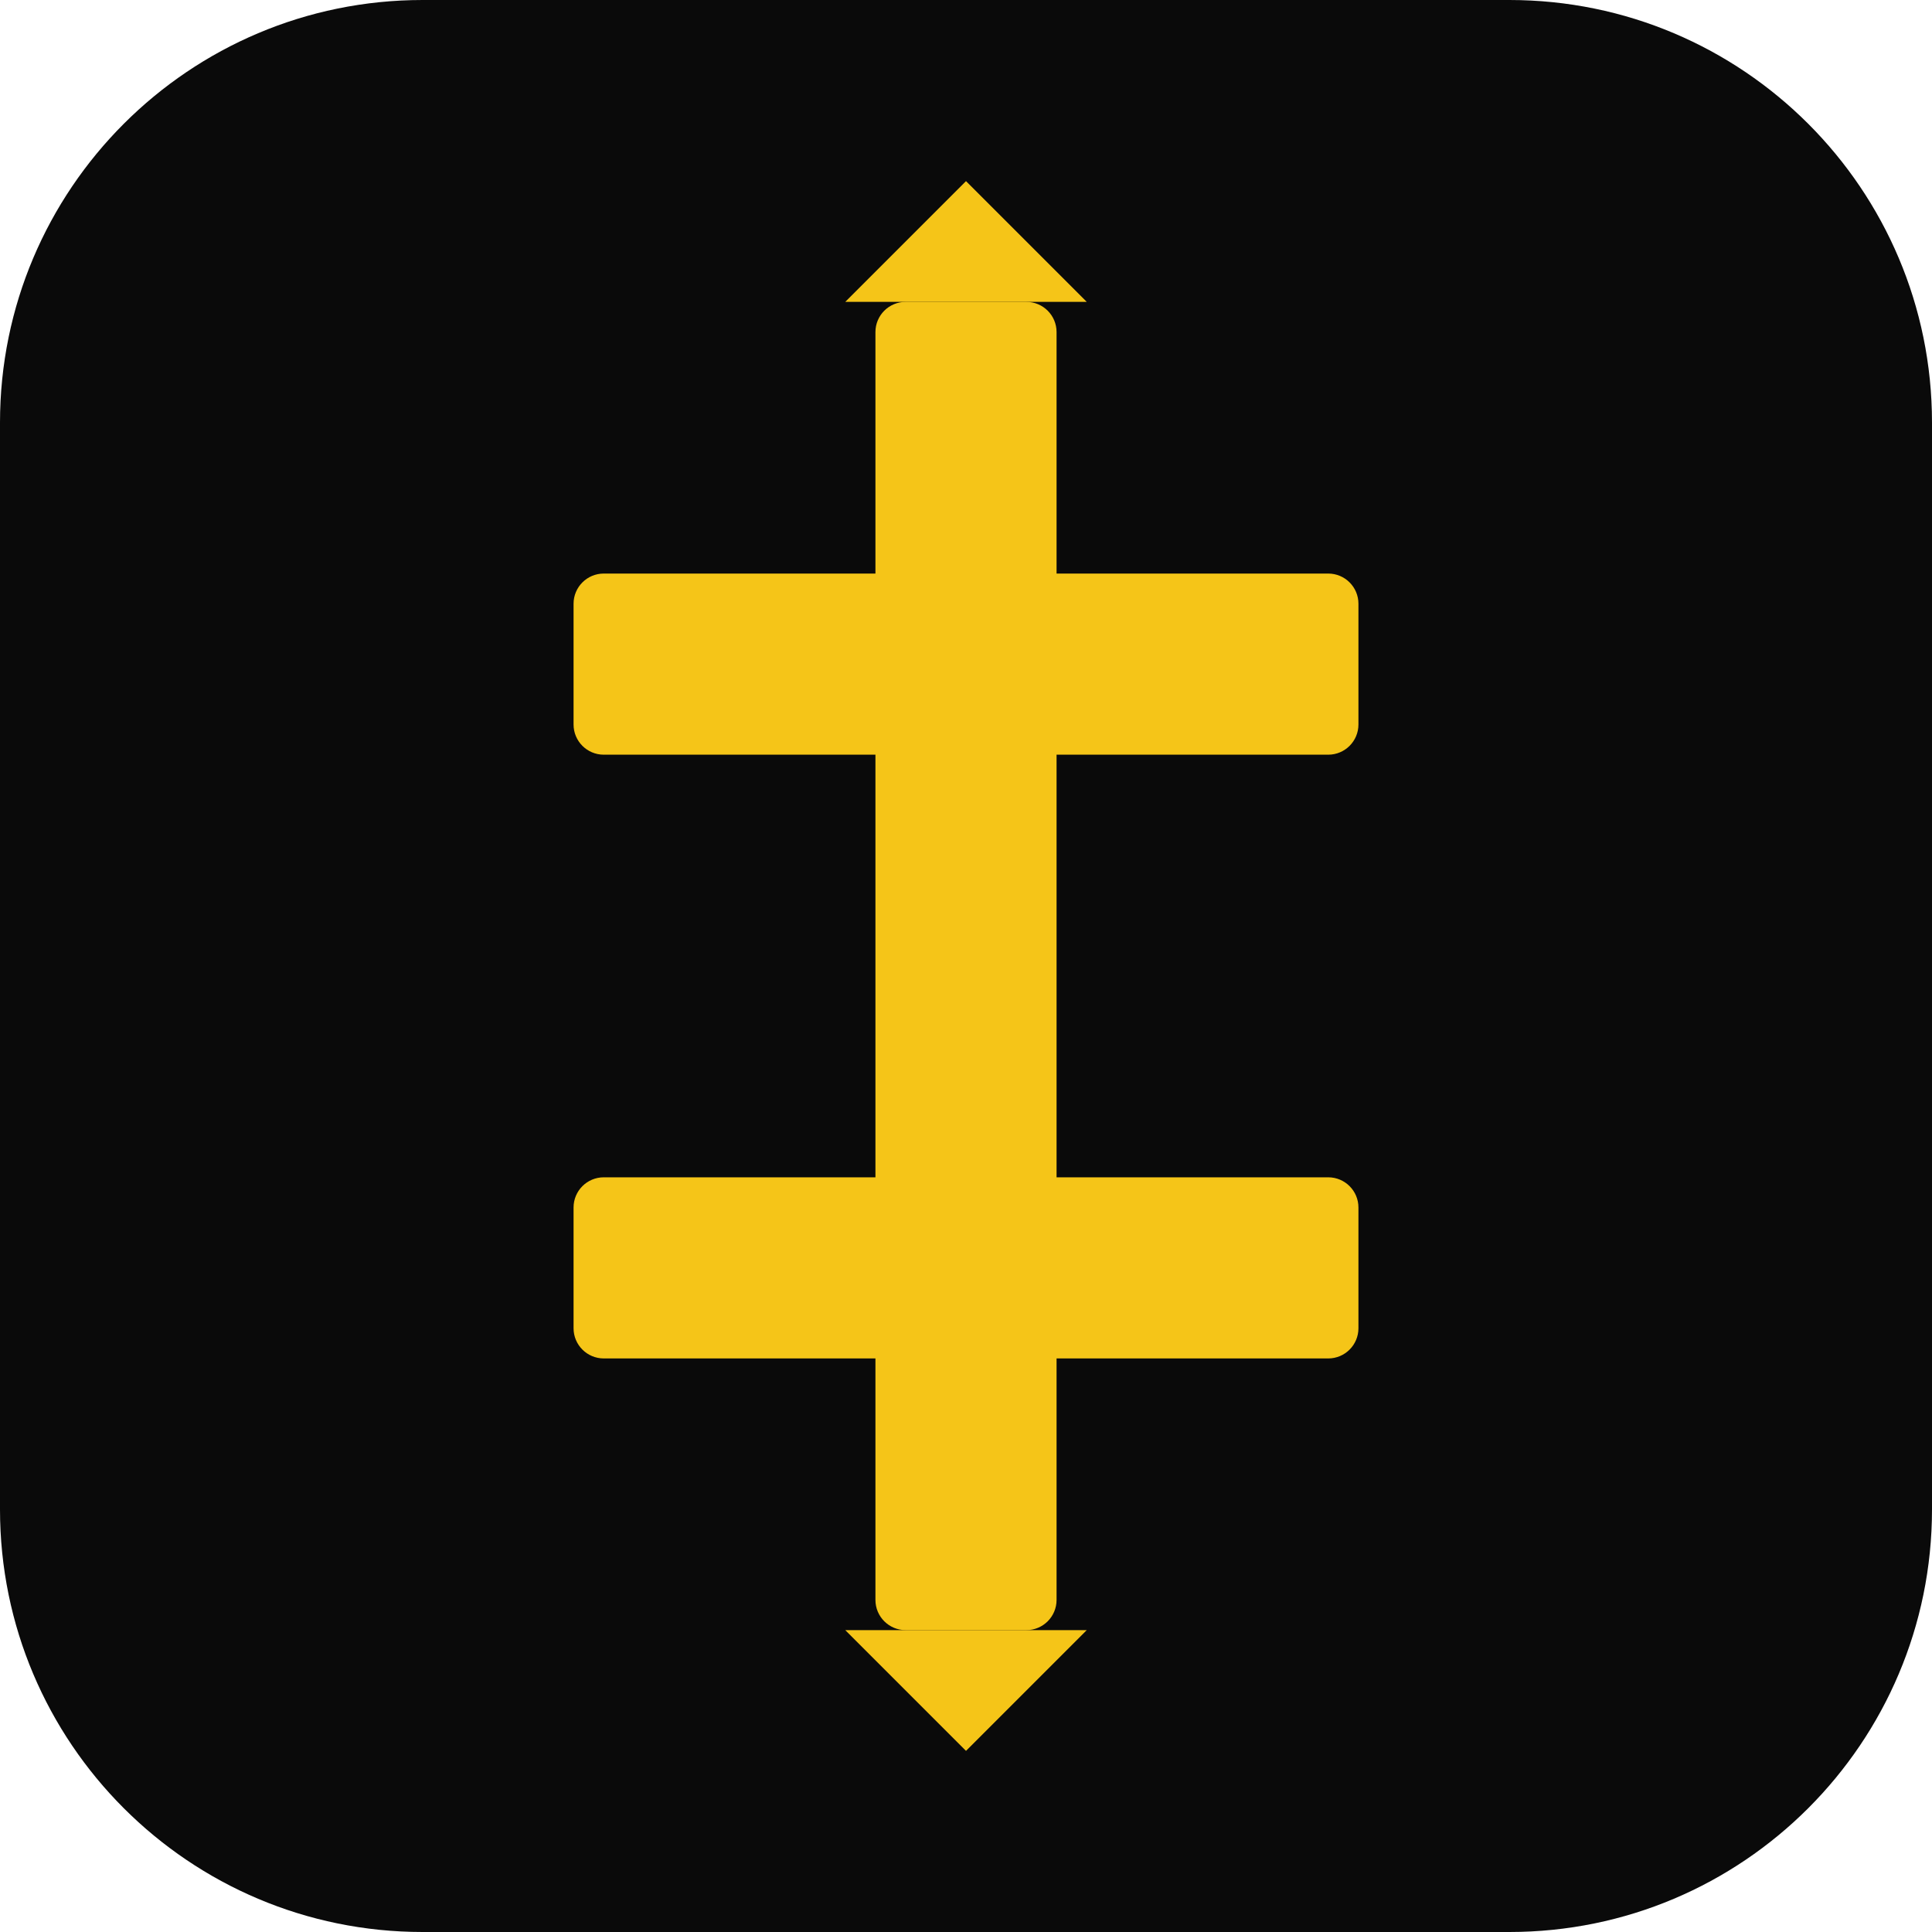
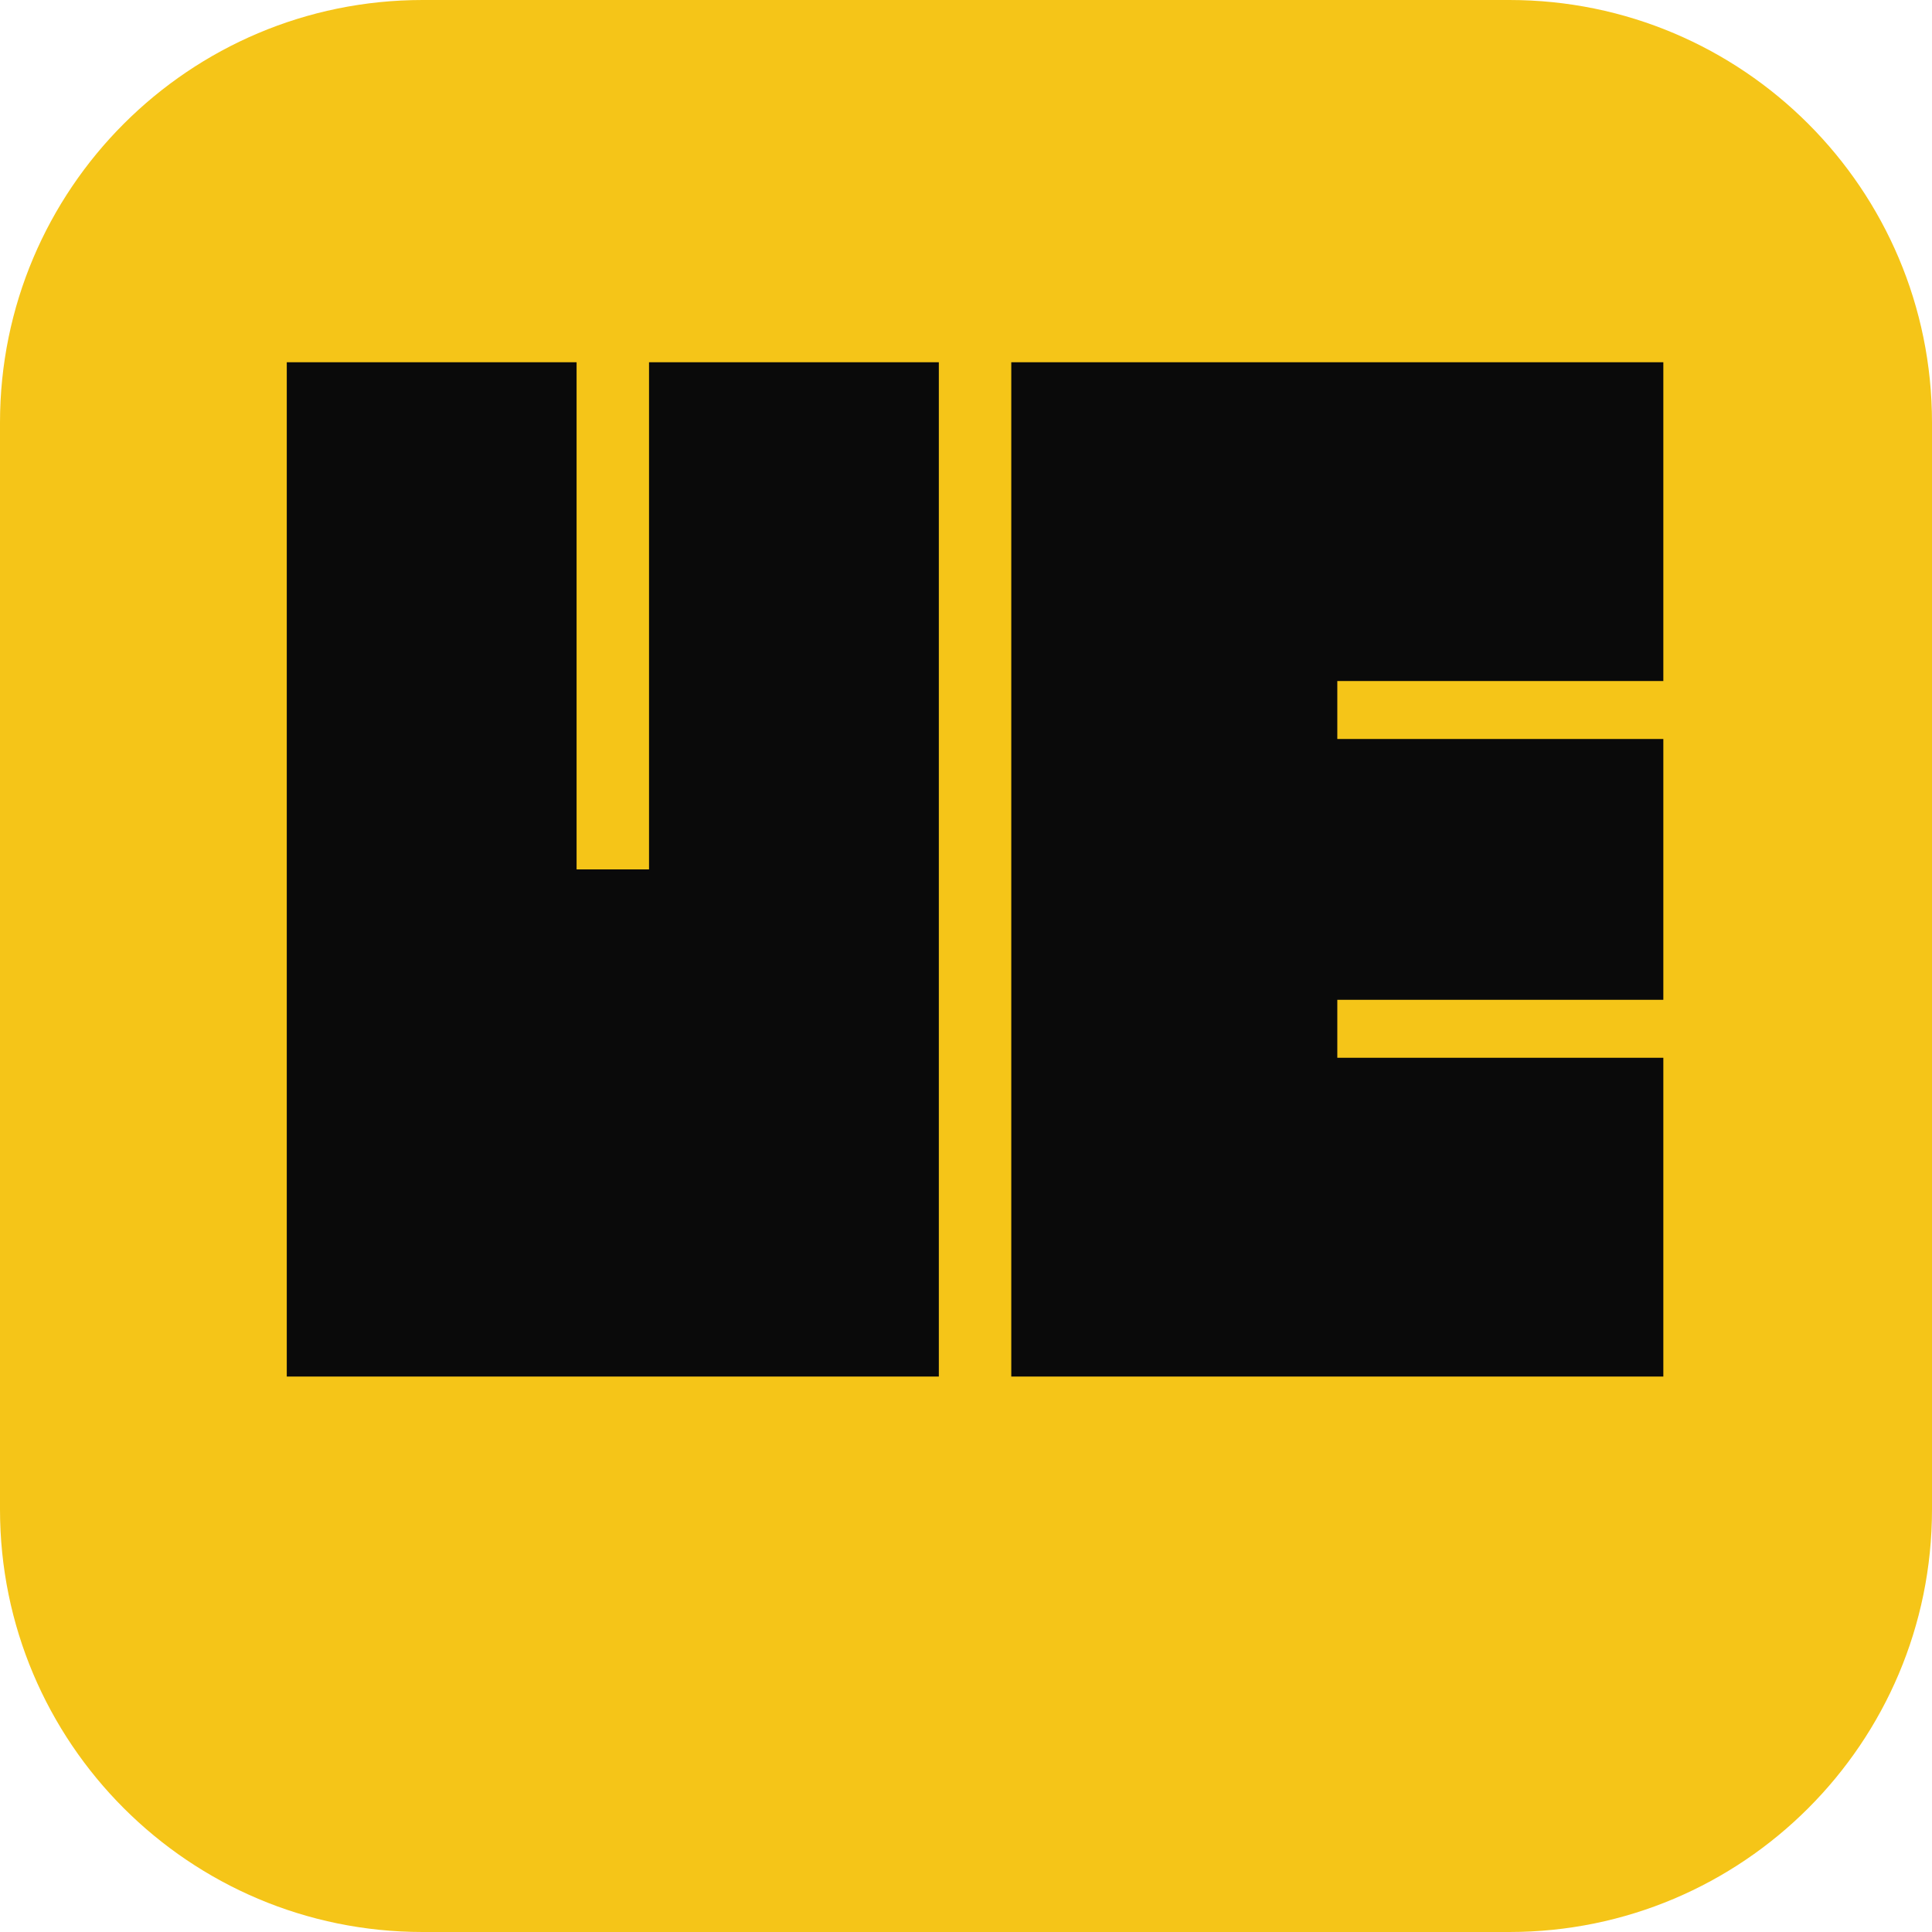
<svg xmlns="http://www.w3.org/2000/svg" viewBox="0 0 64 64">
-   <rect width="64" height="64" rx="14" fill="#0A0A0A" />
-   <g fill="#F5C518">
-     <rect x="29" y="10" width="6" height="44" rx="1" />
-     <rect x="19" y="19" width="26" height="6" rx="1" />
-     <rect x="19" y="39" width="26" height="6" rx="1" />
-     <path d="M32 6l4 4h-8zM32 58l-4-4h8z" />
-   </g>
+   <rect width="64" height="64" rx="14" fill="#F5C518" />
+   <path transform="translate(9.5 12) scale(0.12)" fill="#0A0A0A" fill-rule="evenodd" d="M0 0H80V140H100V0H180V280H0ZM200 0H380V88H290V104H380V176H290V192H380V280H200Z" />
</svg>
